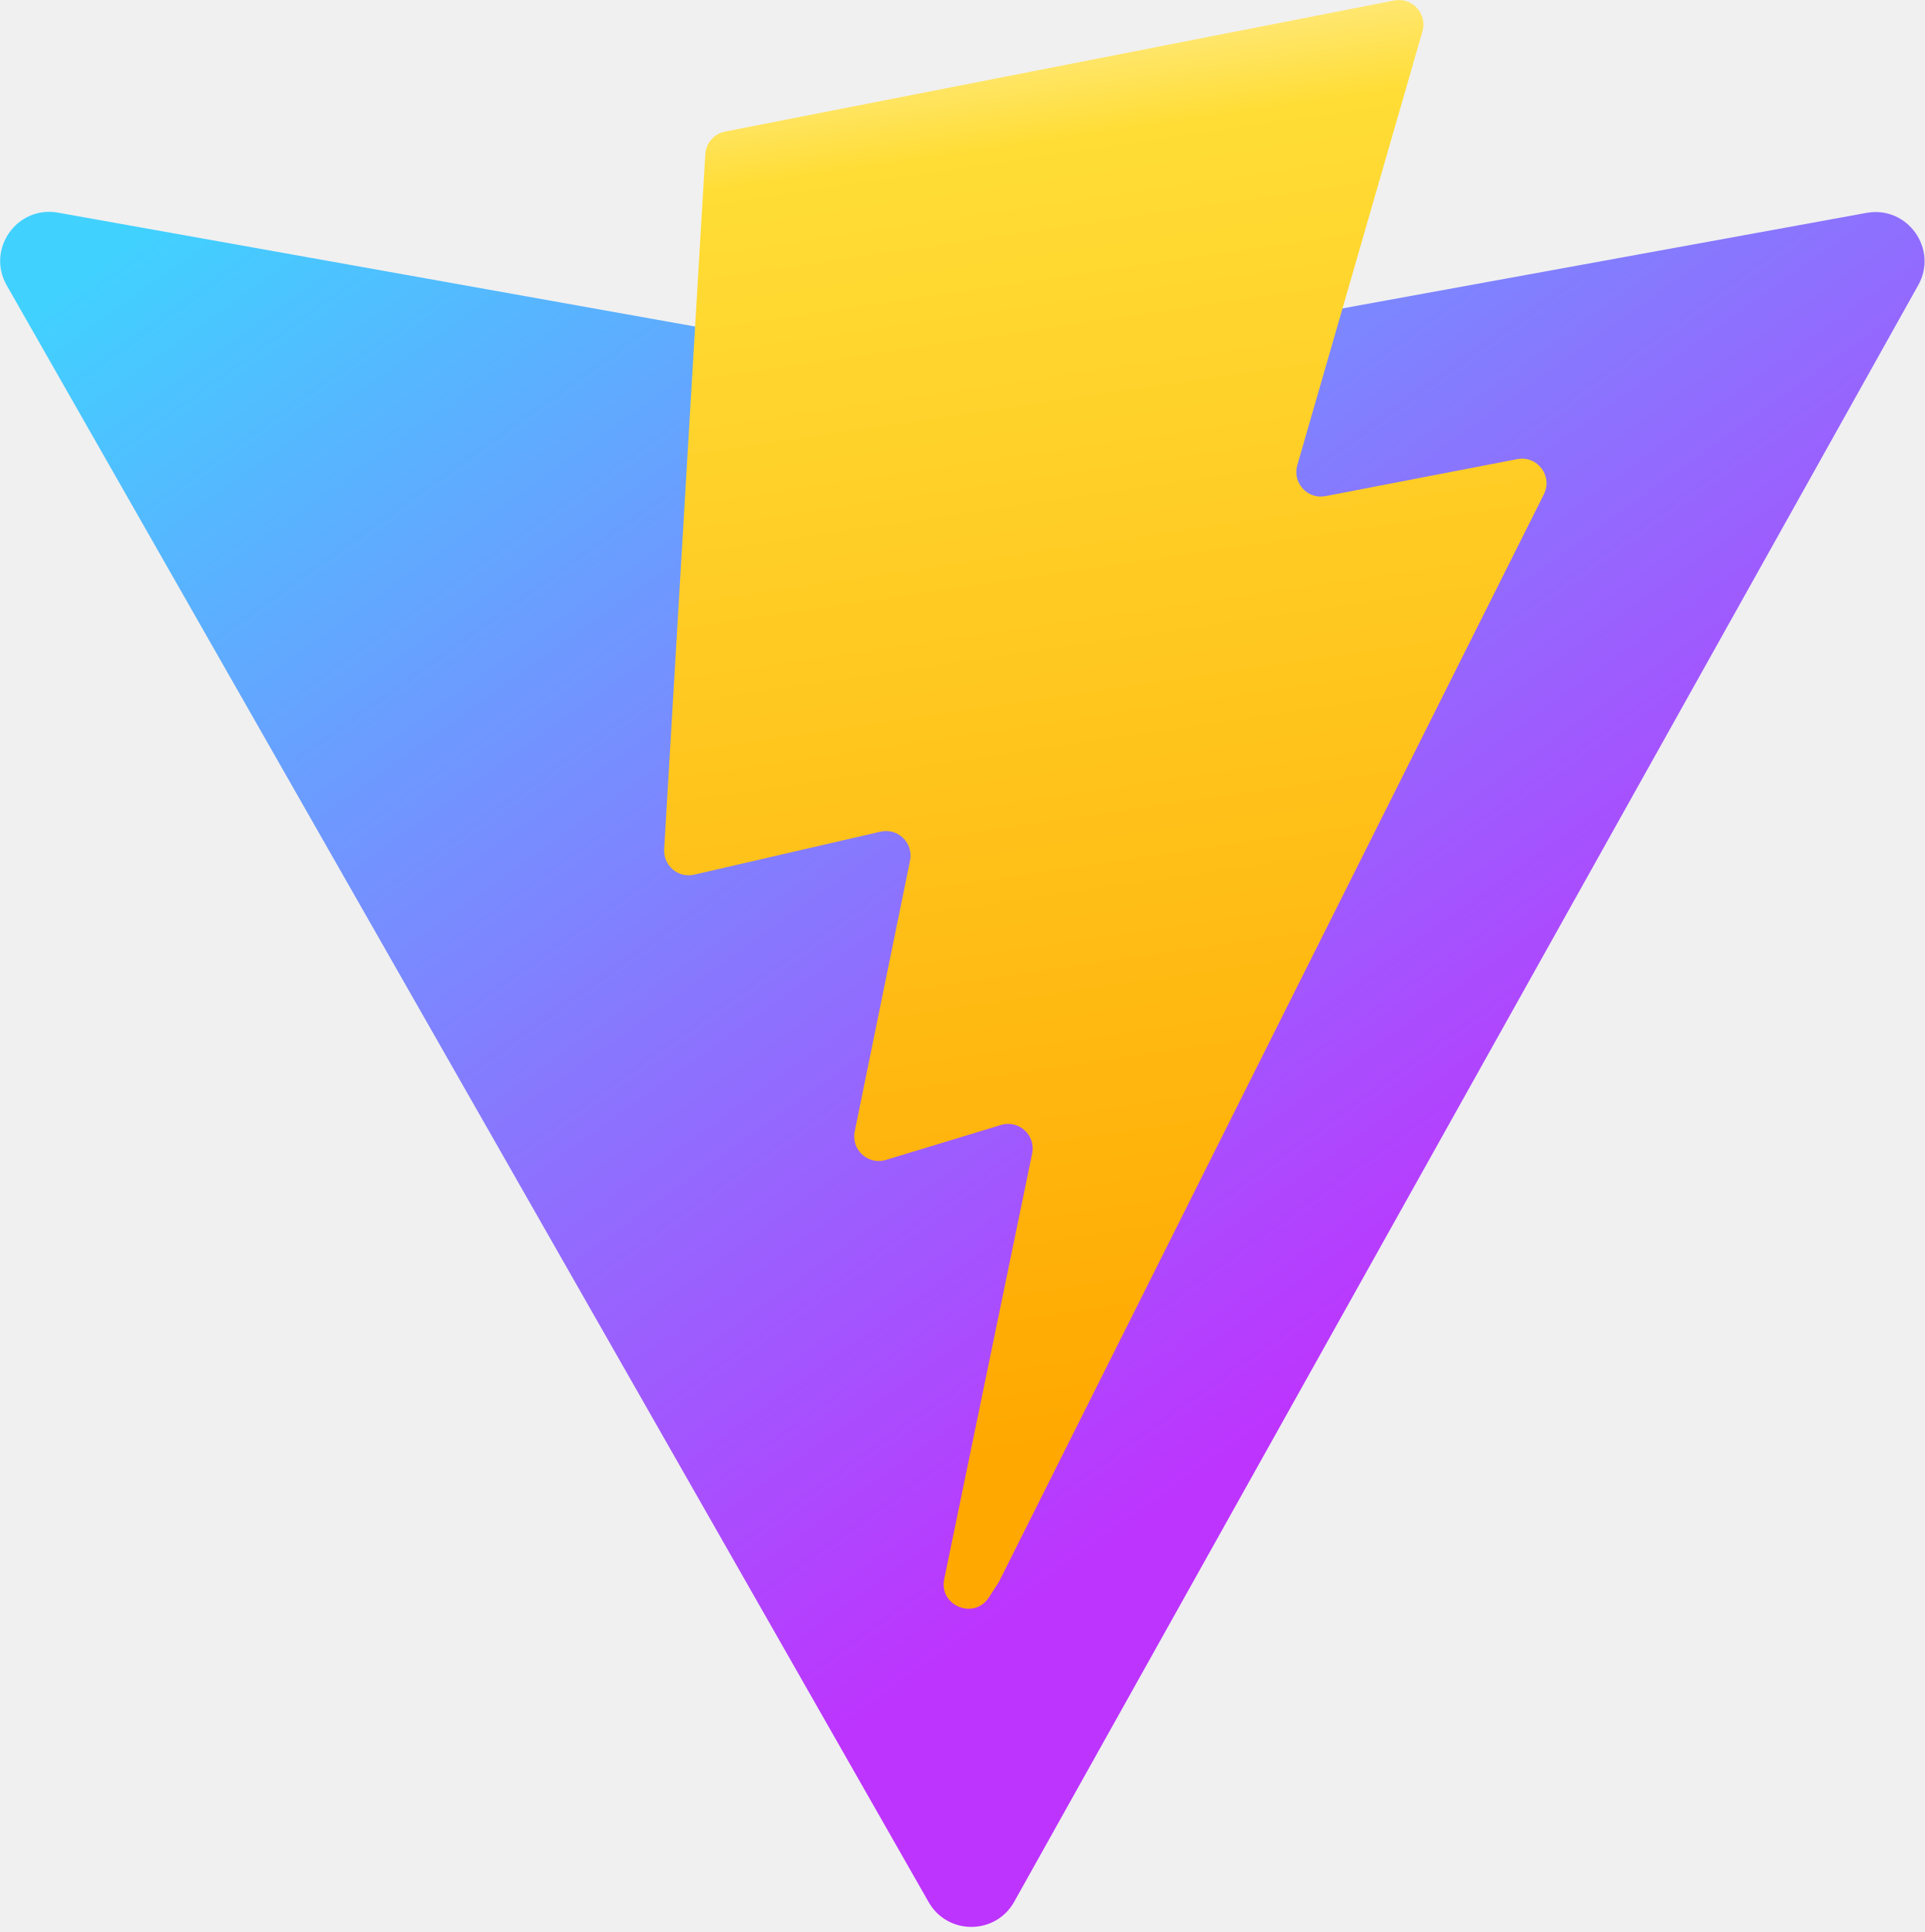
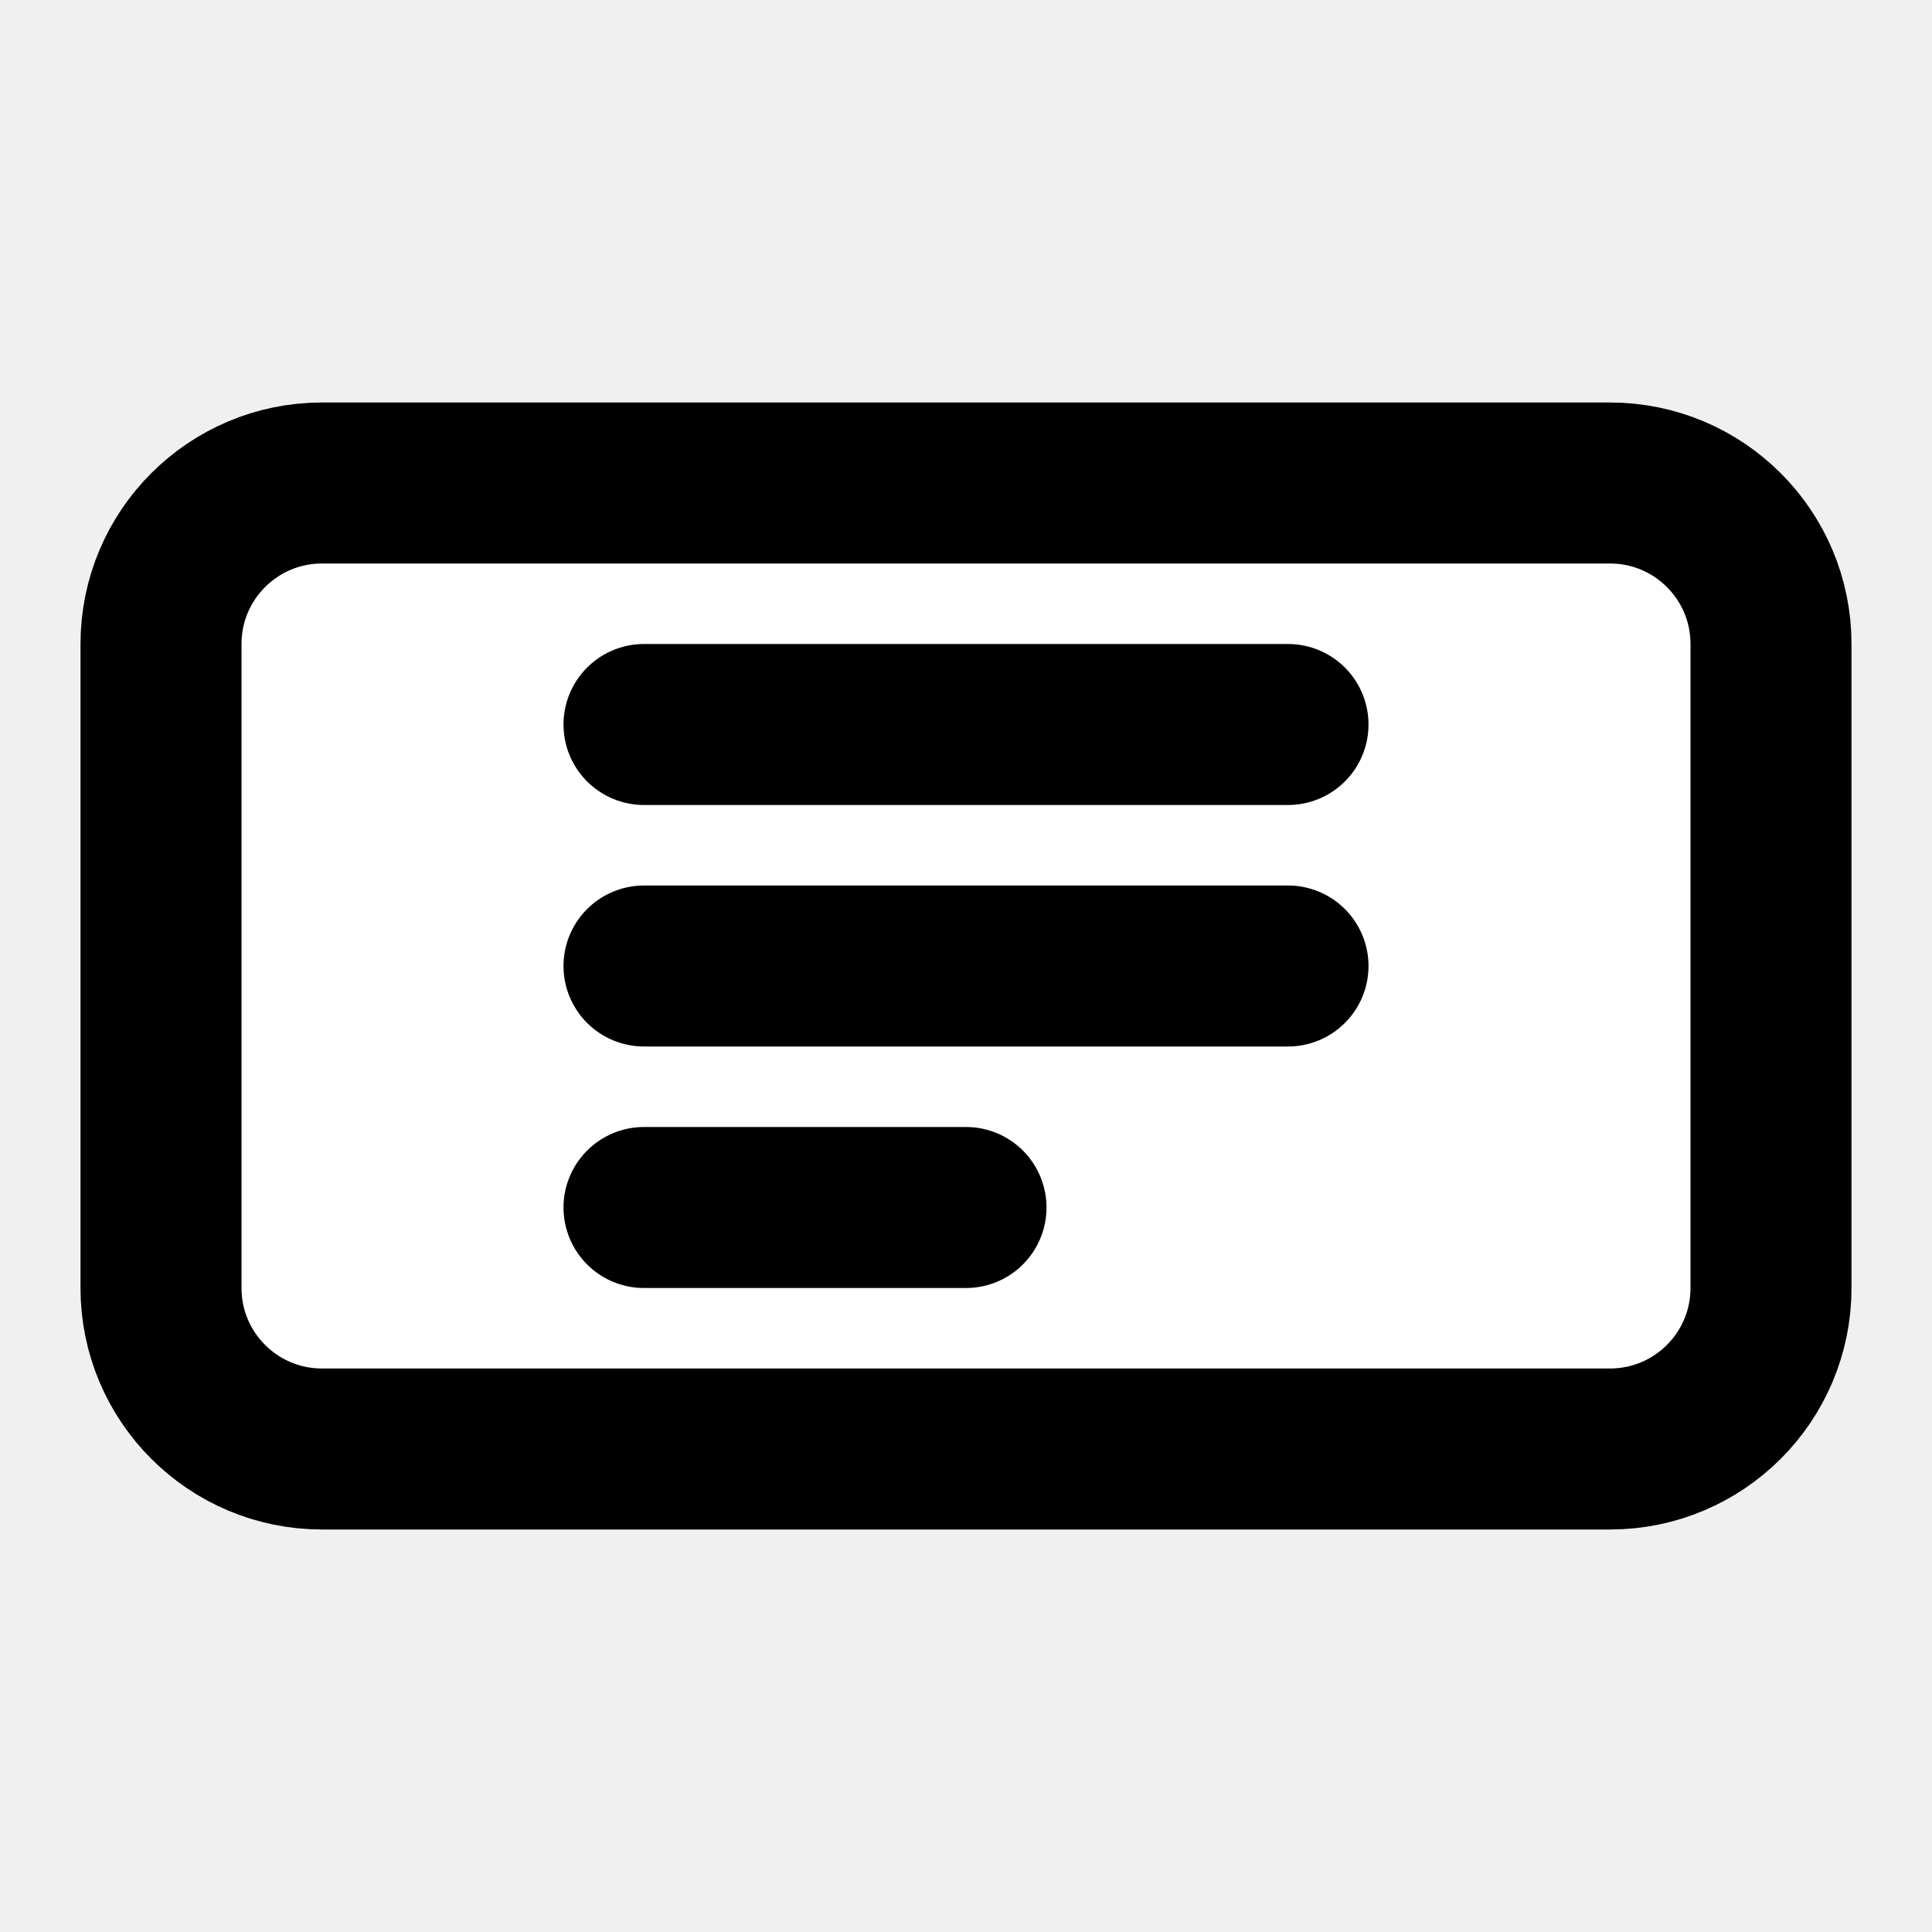
- <svg xmlns="http://www.w3.org/2000/svg" aria-hidden="true" role="img" class="iconify iconify--logos" width="31.88" height="32" preserveAspectRatio="xMidYMid meet" viewBox="0 0 256 257">
-   <defs>
-     <linearGradient id="IconifyId1813088fe1fbc01fb466" x1="-.828%" x2="57.636%" y1="7.652%" y2="78.411%">
-       <stop offset="0%" stop-color="#41D1FF" />
-       <stop offset="100%" stop-color="#BD34FE" />
-     </linearGradient>
-     <linearGradient id="IconifyId1813088fe1fbc01fb467" x1="43.376%" x2="50.316%" y1="2.242%" y2="89.03%">
-       <stop offset="0%" stop-color="#FFEA83" />
-       <stop offset="8.333%" stop-color="#FFDD35" />
-       <stop offset="100%" stop-color="#FFA800" />
-     </linearGradient>
-   </defs>
-   <path fill="url(#IconifyId1813088fe1fbc01fb466)" d="M255.153 37.938L134.897 252.976c-2.483 4.44-8.862 4.466-11.382.048L.875 37.958c-2.746-4.814 1.371-10.646 6.827-9.67l120.385 21.517a6.537 6.537 0 0 0 2.322-.004l117.867-21.483c5.438-.991 9.574 4.796 6.877 9.62Z" />
-   <path fill="url(#IconifyId1813088fe1fbc01fb467)" d="M185.432.063L96.44 17.501a3.268 3.268 0 0 0-2.634 3.014l-5.474 92.456a3.268 3.268 0 0 0 3.997 3.378l24.777-5.718c2.318-.535 4.413 1.507 3.936 3.838l-7.361 36.047c-.495 2.426 1.782 4.5 4.151 3.78l15.304-4.649c2.372-.72 4.652 1.36 4.15 3.788l-11.698 56.621c-.732 3.542 3.979 5.473 5.943 2.437l1.313-2.028l72.516-144.72c1.215-2.423-.88-5.186-3.54-4.672l-25.505 4.922c-2.396.462-4.435-1.77-3.759-4.114l16.646-57.705c.677-2.35-1.37-4.583-3.769-4.113Z" />
+ <svg xmlns="http://www.w3.org/2000/svg" width="32" height="32" viewBox="0 0 24 24" fill="white" stroke="currentColor" stroke-width="2" stroke-linecap="round" stroke-linejoin="round">
+   <path d="M4 6h16a2 2 0 0 1 2 2v8a2 2 0 0 1-2 2H4a2 2 0 0 1-2-2V8a2 2 0 0 1 2-2z" />
+   <path d="M8 12h8" />
+   <path d="M8 9h8" />
+   <path d="M8 15h4" />
</svg>
